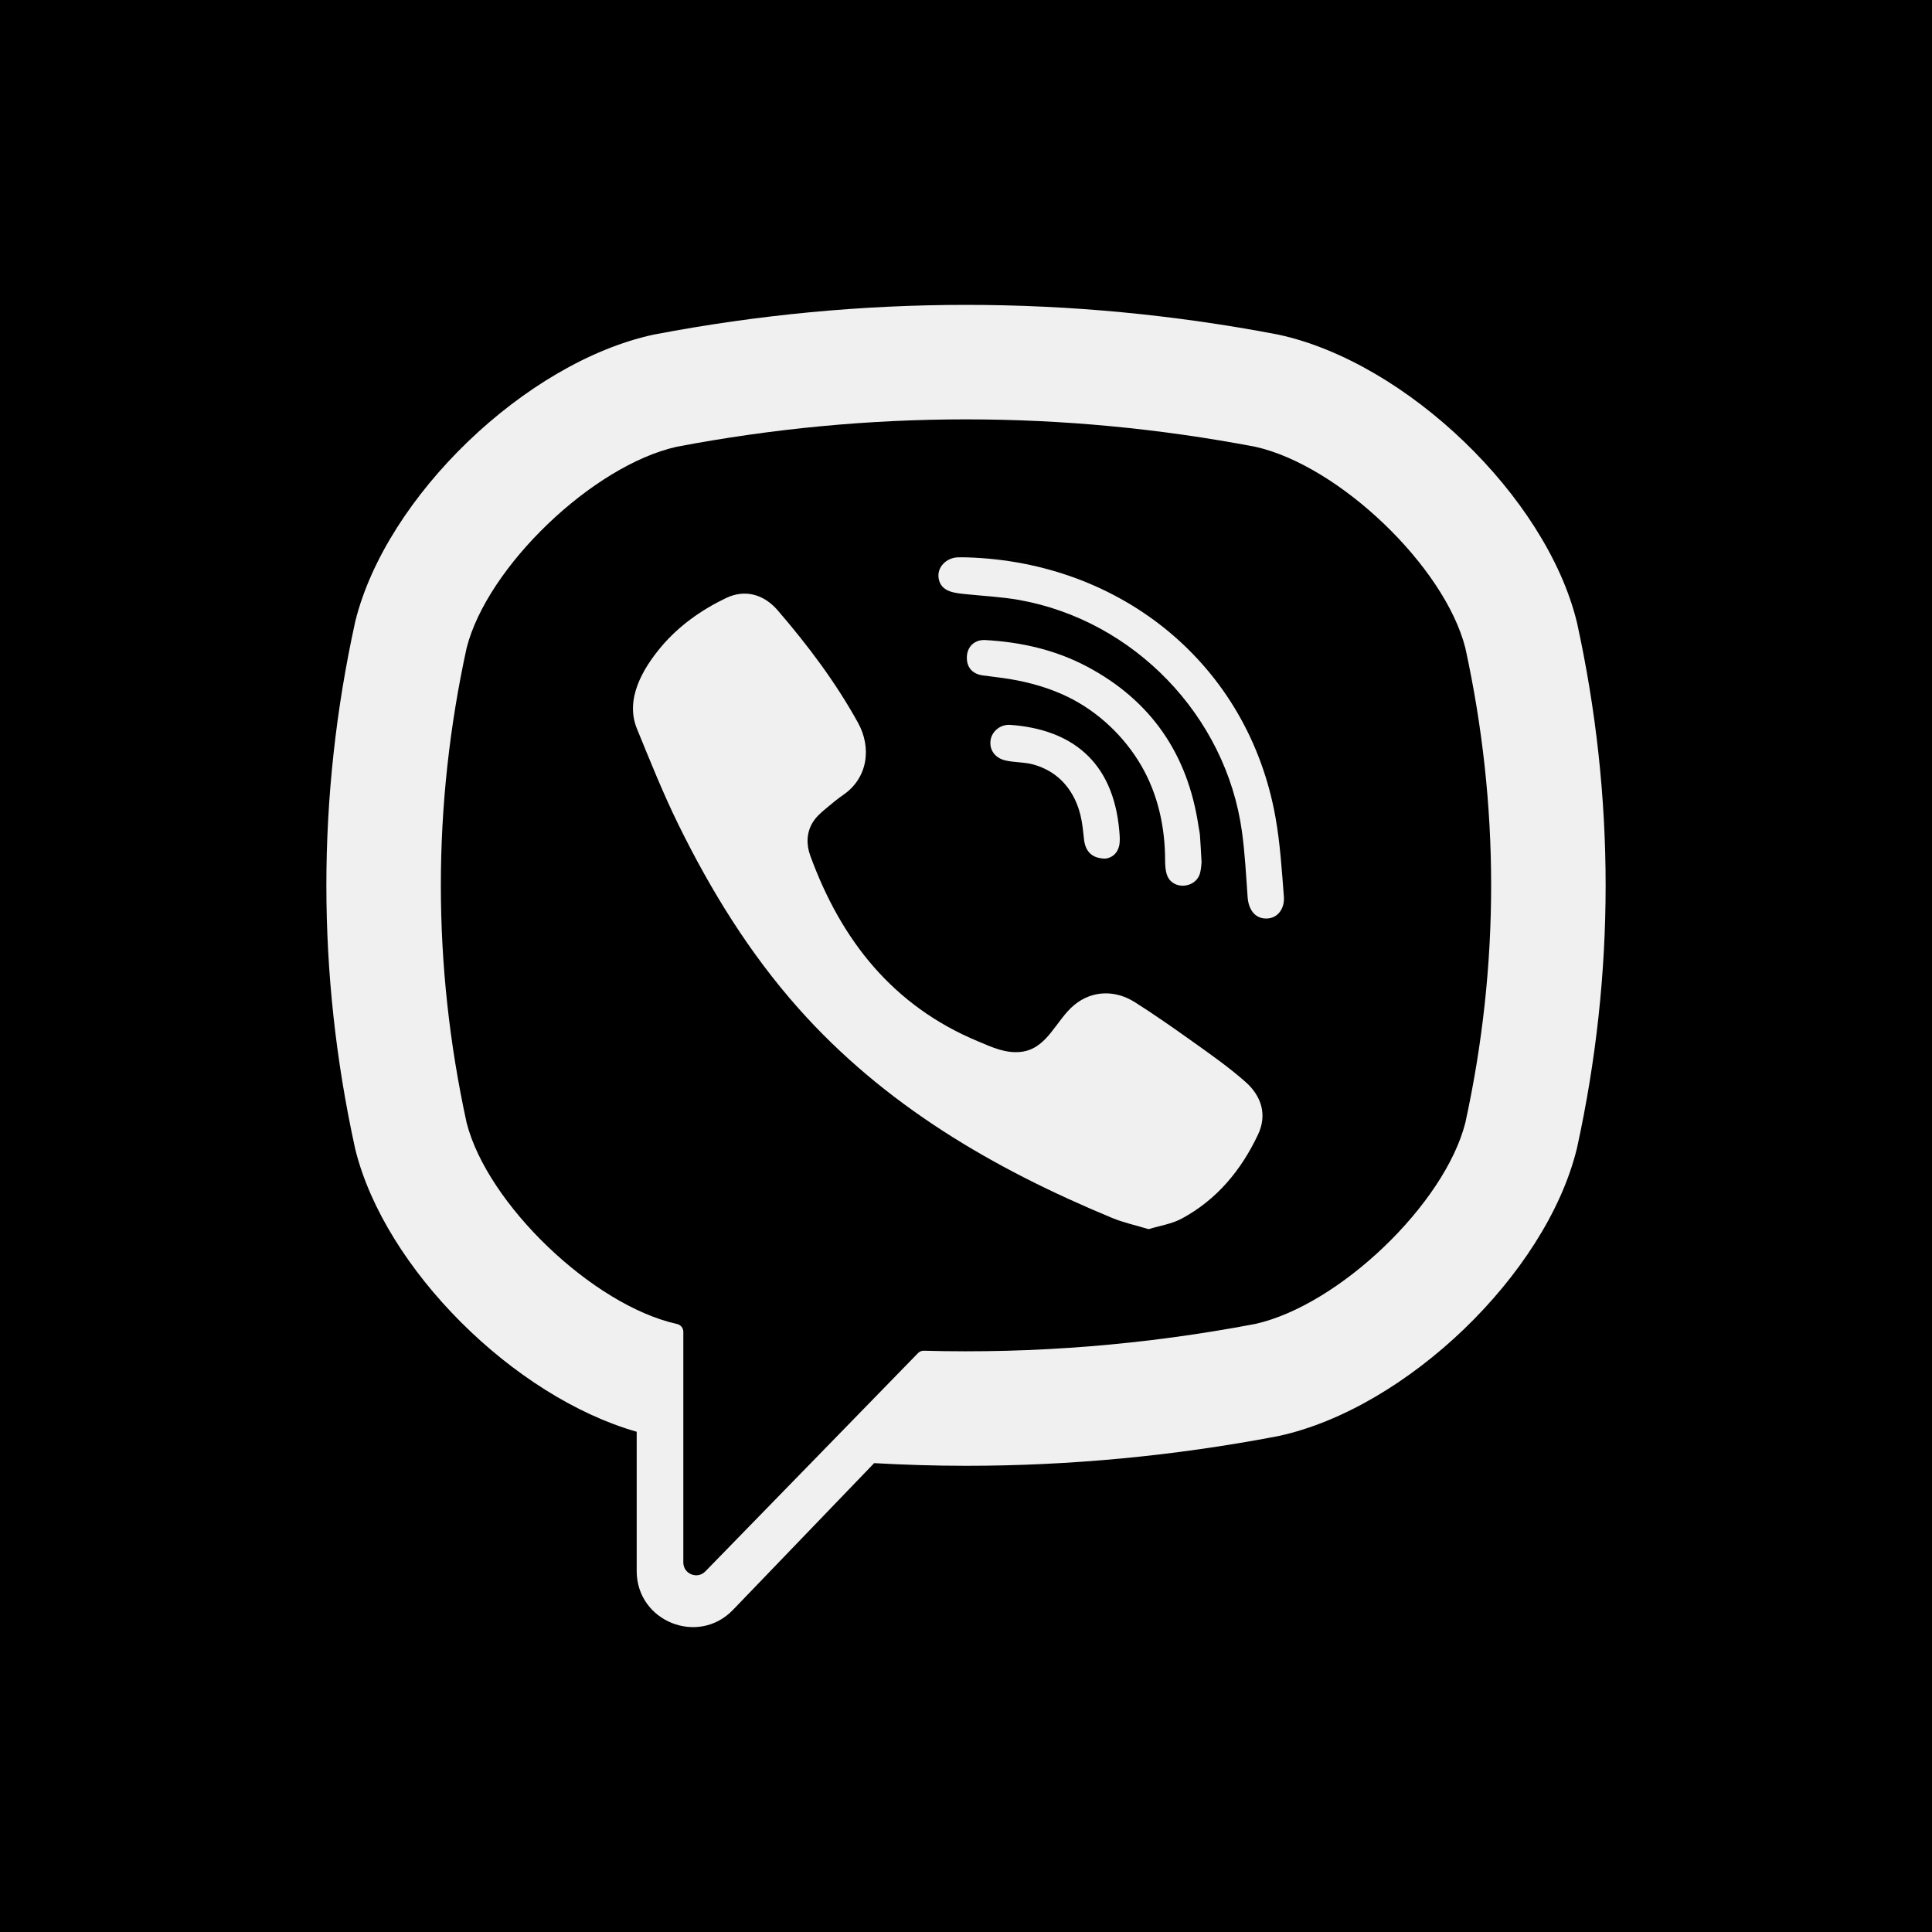
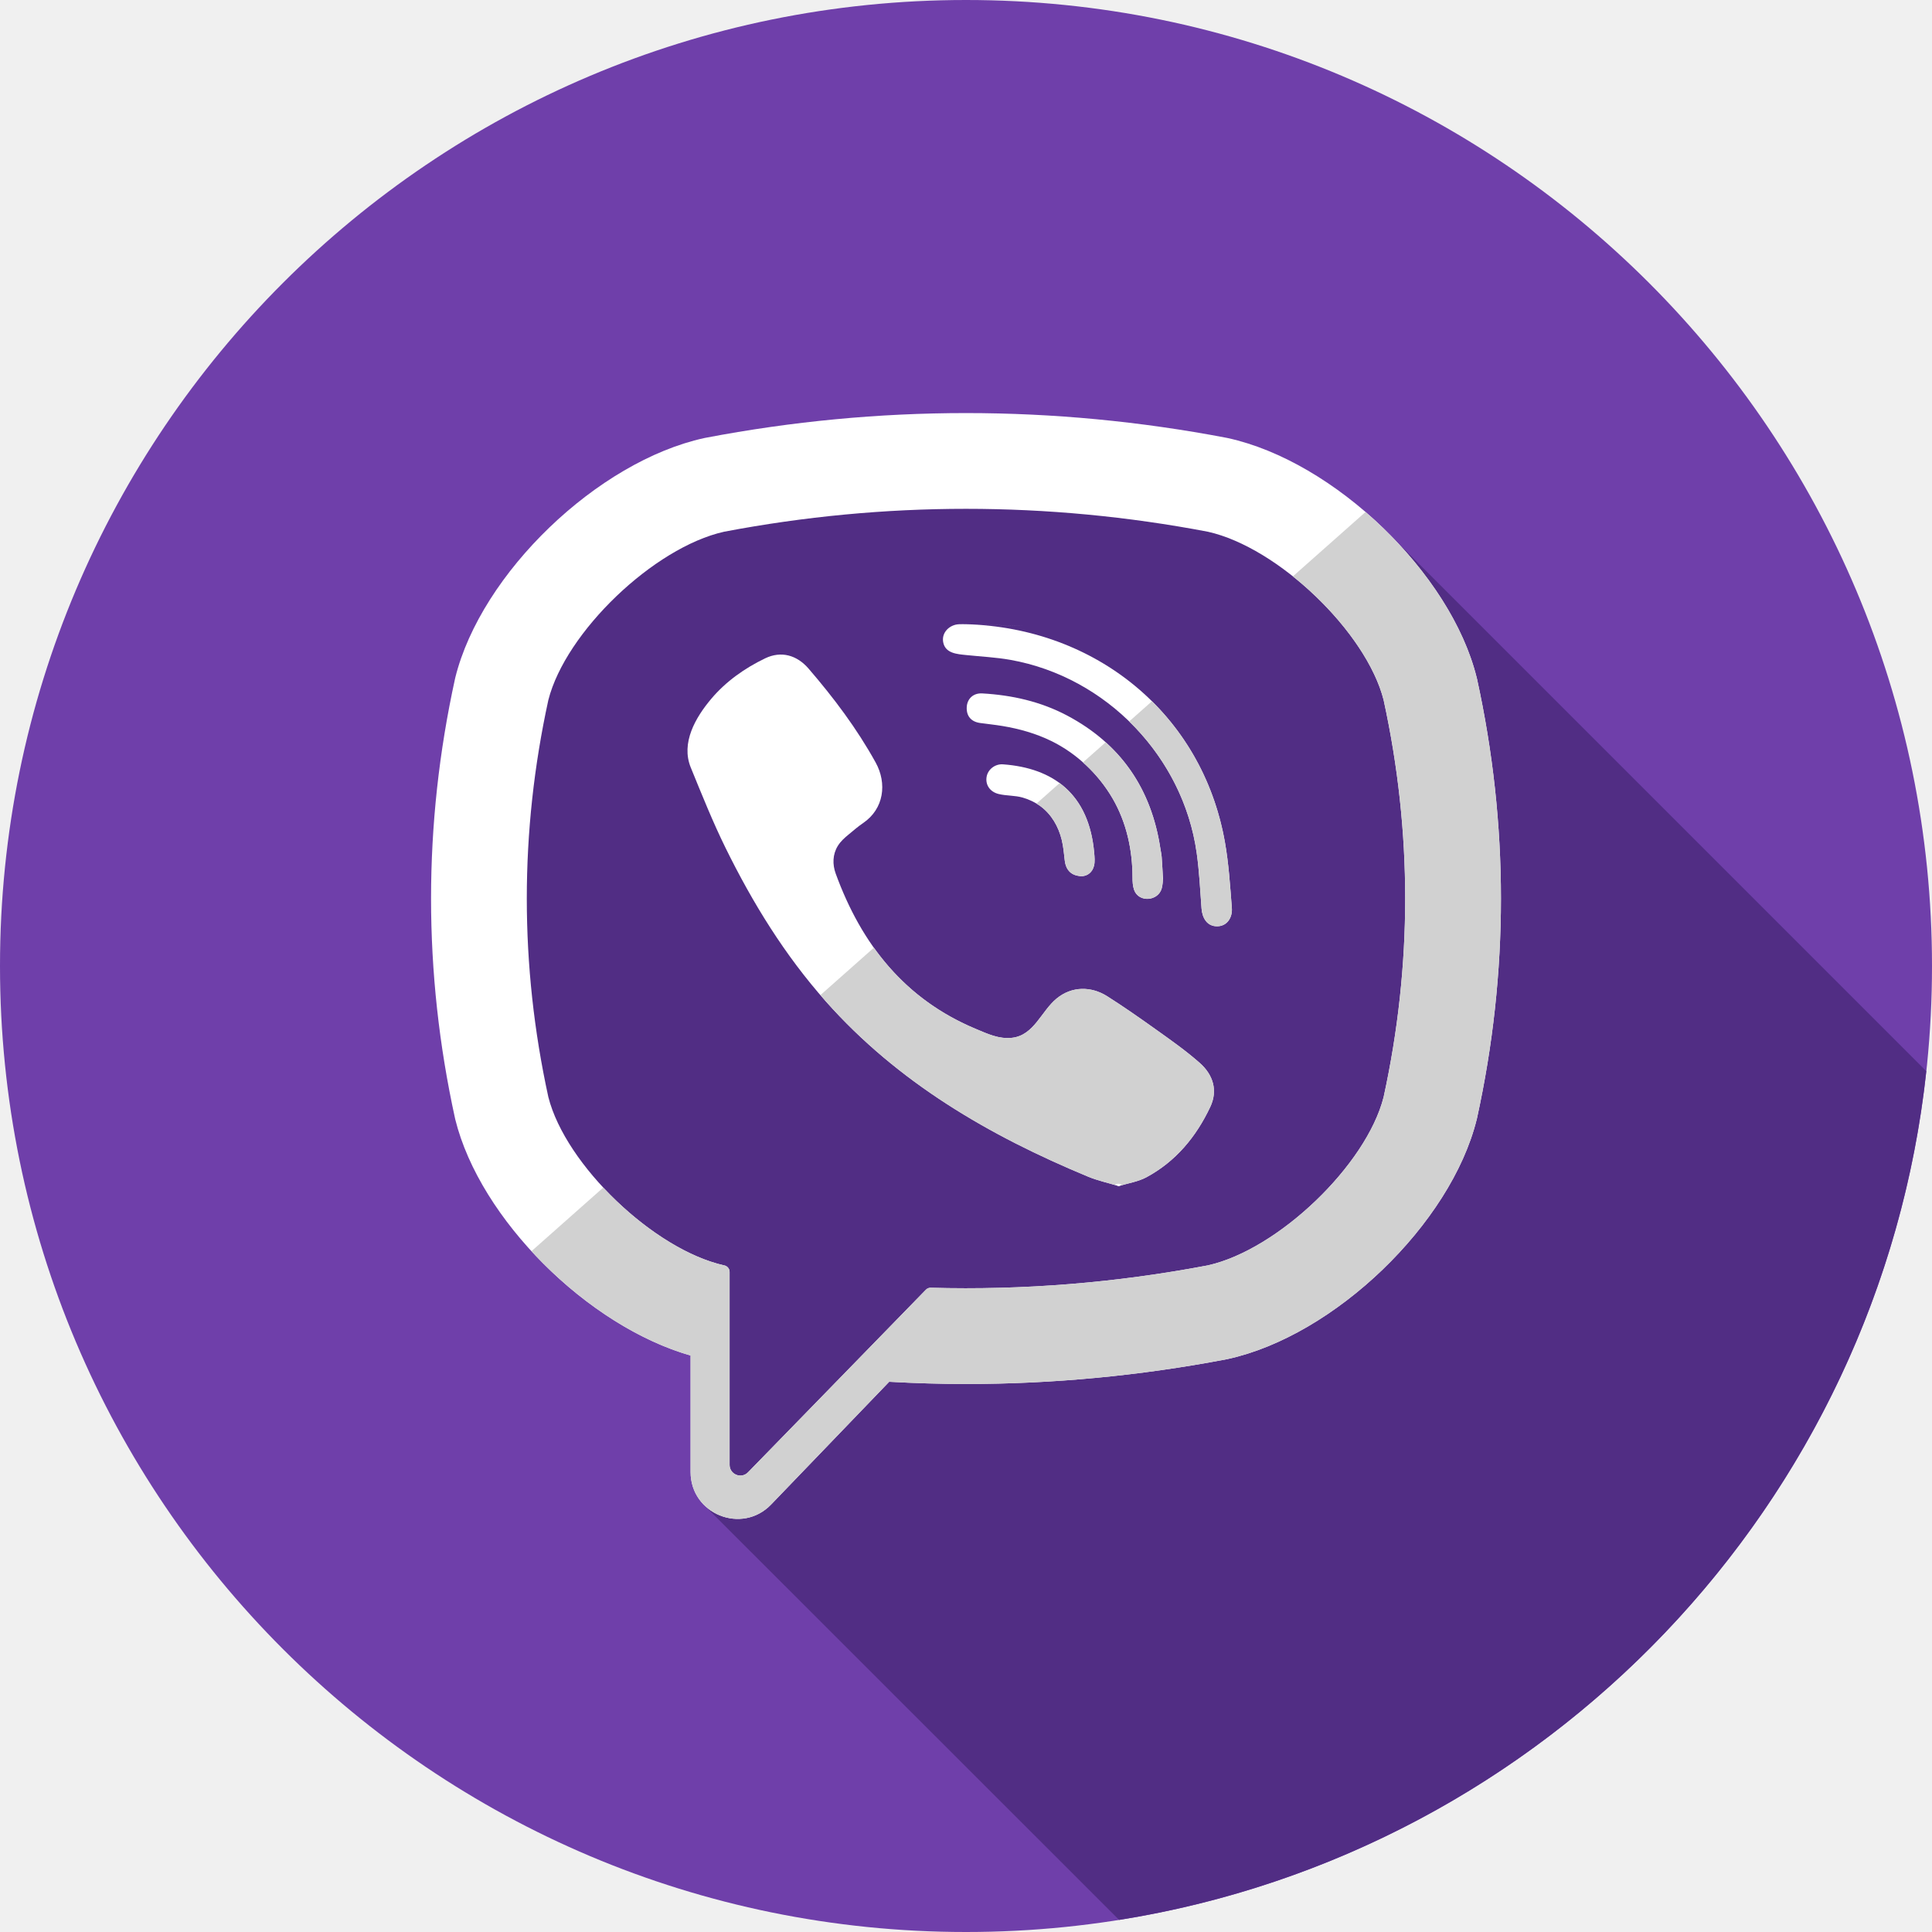
- <svg xmlns="http://www.w3.org/2000/svg" fill="#000000" height="800px" width="800px" version="1.1" id="Capa_1" viewBox="0 0 455.731 455.731" xml:space="preserve">
+ <svg xmlns="http://www.w3.org/2000/svg" height="800px" width="800px" version="1.1" id="Layer_1" viewBox="0 0 512 512" xml:space="preserve">
+   <circle style="fill:#6F3FAA;" cx="256" cy="256" r="256" />
+   <path style="fill:#512D84;" d="M367.061,140.443c-62.312-15.05-124.735-32.654-188.637-10.288  c-41.374,15.515-41.374,60.337-39.65,98.263c0,10.343-12.067,24.135-6.896,36.202c10.343,34.478,18.963,68.956,55.165,86.195  c5.172,3.448,0,10.343,3.448,15.515c-1.724,0-5.172,1.724-5.172,3.448c0,8.263,3.708,20.902,1.245,29.05L296.57,508.788  c113.09-18.01,201.478-110.068,213.914-224.921L367.061,140.443z" />
  <g>
-     <path d="M296.076,105.381c-45.26-8.61-91.16-8.61-136.43,0c-19.8,4.41-44.71,28.28-49.58,47.48c-8.1,37.15-8.1,74.81,0,111.96   c4.87,19.2,29.78,43.07,49.58,47.48c0.005,0.001,0.01,0.002,0.015,0.003c0.882,0.173,1.525,0.937,1.525,1.836v54.422   c0,2.72,3.32,4.06,5.21,2.09l25.85-26.53c0,0,20.599-21.146,24.303-24.948c0.362-0.372,0.862-0.573,1.38-0.559   c26.099,0.723,52.226-1.385,78.147-6.313c19.8-4.41,44.72-28.28,49.58-47.48c8.11-37.15,8.11-74.81,0-111.96   C340.795,133.661,315.886,109.791,296.076,105.381z M296.766,267.592c-3.96,8.408-9.722,15.403-18.034,19.868   c-2.345,1.26-5.148,1.667-7.795,2.482c-3.044-0.924-5.945-1.545-8.639-2.663c-27.916-11.582-53.608-26.524-73.959-49.429   c-11.573-13.025-20.632-27.73-28.288-43.292c-3.631-7.38-6.691-15.049-9.81-22.668c-2.845-6.948,1.345-14.126,5.756-19.361   c4.139-4.913,9.465-8.673,15.233-11.444c4.502-2.163,8.943-0.916,12.231,2.9c7.108,8.25,13.637,16.922,18.924,26.485   c3.251,5.882,2.359,13.072-3.533,17.075c-1.432,0.973-2.737,2.115-4.071,3.214c-1.17,0.963-2.271,1.936-3.073,3.24   c-1.466,2.385-1.536,5.2-0.592,7.794c7.266,19.968,19.513,35.495,39.611,43.858c3.217,1.338,6.446,2.896,10.151,2.464   c6.205-0.725,8.214-7.531,12.562-11.087c4.25-3.475,9.681-3.521,14.259-0.624c4.579,2.898,9.018,6.009,13.43,9.153   c4.331,3.086,8.643,6.105,12.638,9.623C297.606,258.562,298.929,263,296.766,267.592z M260.722,202.523   c-1.733,0.031-1.052-0.003-0.393-0.022c-2.793-0.098-4.312-1.742-4.612-4.415c-0.219-1.953-0.392-3.932-0.858-5.832   c-0.918-3.742-2.907-7.21-6.054-9.503c-1.486-1.083-3.17-1.873-4.934-2.381c-2.241-0.647-4.568-0.469-6.804-1.017   c-2.428-0.594-3.771-2.561-3.39-4.839c0.347-2.073,2.364-3.691,4.629-3.527c14.157,1.022,24.275,8.341,25.719,25.008   c0.102,1.176,0.222,2.418-0.039,3.543c-0.424,1.829-1.731,2.781-3.052,2.954C261.042,202.494,261.021,202.503,260.722,202.523z    M251.919,164.404c-4.344-2.127-9.042-3.449-13.804-4.237c-2.081-0.344-4.184-0.553-6.275-0.844   c-2.534-0.352-3.886-1.967-3.767-4.464c0.112-2.34,1.822-4.023,4.372-3.879c8.38,0.476,16.474,2.287,23.924,6.232   c15.15,8.023,23.804,20.687,26.33,37.597c0.115,0.766,0.298,1.525,0.356,2.294c0.144,1.898,0.233,3.799,0.379,6.302   c-0.06,0.456-0.092,1.528-0.358,2.538c-0.969,3.666-6.527,4.125-7.807,0.425c-0.379-1.098-0.436-2.347-0.438-3.529   c-0.013-7.734-1.694-15.46-5.594-22.189C265.228,173.736,259.102,167.922,251.919,164.404z M298.731,216.665   c-2.927,0.035-4.244-2.414-4.434-5.039c-0.376-5.196-0.636-10.415-1.353-15.568c-3.78-27.201-25.47-49.705-52.544-54.534   c-4.074-0.727-8.245-0.918-12.371-1.351c-2.609-0.274-6.026-0.432-6.604-3.675c-0.485-2.719,1.81-4.884,4.399-5.023   c0.704-0.038,1.412-0.006,2.119-0.003c35.065,0.983,2.14,0.076,0.094,0.005c36.472,1.063,66.417,25.283,72.839,61.351   c1.095,6.151,1.485,12.44,1.972,18.683C303.052,214.136,301.565,216.631,298.731,216.665z" />
-     <path d="M0,0v455.731h455.731V0H0z M371.996,270.781l-0.09,0.36c-7.28,29.43-40.1,61.01-70.24,67.58l-0.34,0.07   c-24.37,4.65-48.92,6.97-73.46,6.97c-7.223,0-14.446-0.225-21.665-0.629l-33.285,34.599c-8.24,8.58-22.73,2.74-22.73-9.15v-32.852   c-29.015-8.286-59.391-38.414-66.37-66.589l-0.08-0.36c-9-41.1-9-82.78,0-123.88l0.08-0.36c7.29-29.43,40.11-61.01,70.24-67.58   l0.35-0.07c48.74-9.3,98.17-9.3,146.92,0l0.34,0.07c30.14,6.57,62.96,38.15,70.24,67.58l0.09,0.36   C380.996,188.001,380.996,229.681,371.996,270.781z" />
+     <path style="fill:#FFFFFF;" d="M391.427,179.924l-0.084-0.338c-6.84-27.653-37.678-57.325-65.998-63.498l-0.319-0.066   c-45.806-8.738-92.251-8.738-138.047,0l-0.329,0.066c-28.31,6.173-59.149,35.847-65.998,63.498l-0.076,0.338   c-8.456,38.617-8.456,77.781,0,116.398l0.076,0.338c6.558,26.472,35.099,54.782,62.362,62.567v30.868   c0,11.173,13.615,16.66,21.357,8.597l31.275-32.509c6.784,0.379,13.571,0.591,20.356,0.591c23.057,0,46.125-2.181,69.023-6.549   l0.319-0.066c28.32-6.173,59.158-35.847,65.998-63.498l0.084-0.338C399.882,257.705,399.882,218.543,391.427,179.924z    M366.676,290.723c-4.567,18.041-27.981,40.469-46.585,44.613c-24.355,4.632-48.904,6.611-73.428,5.932   c-0.488-0.014-0.957,0.176-1.296,0.526c-3.481,3.572-22.835,23.442-22.835,23.442l-24.288,24.928   c-1.776,1.852-4.896,0.591-4.896-1.964v-51.136c0-0.845-0.603-1.562-1.433-1.726c-0.005-0.002-0.009-0.002-0.014-0.003   c-18.604-4.144-42.01-26.572-46.585-44.613c-7.611-34.906-7.611-70.292,0-105.198c4.575-18.041,27.981-40.469,46.585-44.613   c42.536-8.09,85.664-8.09,128.191,0c18.613,4.144,42.018,26.572,46.585,44.613C374.296,220.431,374.296,255.817,366.676,290.723z" />
+     <path style="fill:#FFFFFF;" d="M296.47,314.327c-2.86-0.869-5.585-1.452-8.118-2.501c-26.231-10.883-50.371-24.923-69.492-46.444   c-10.874-12.238-19.385-26.055-26.579-40.677c-3.412-6.934-6.287-14.139-9.218-21.299c-2.672-6.528,1.264-13.272,5.408-18.192   c3.889-4.617,8.894-8.149,14.314-10.754c4.23-2.032,8.402-0.86,11.492,2.725c6.678,7.752,12.814,15.9,17.78,24.886   c3.055,5.527,2.217,12.283-3.32,16.044c-1.346,0.914-2.572,1.988-3.825,3.02c-1.1,0.905-2.134,1.819-2.888,3.044   c-1.377,2.241-1.443,4.886-0.557,7.323c6.827,18.761,18.334,33.351,37.219,41.21c3.022,1.257,6.056,2.72,9.538,2.315   c5.83-0.681,7.718-7.077,11.804-10.418c3.993-3.265,9.097-3.308,13.398-0.586c4.303,2.724,8.473,5.646,12.619,8.601   c4.07,2.9,8.121,5.735,11.874,9.042c3.61,3.179,4.853,7.349,2.82,11.662c-3.72,7.901-9.135,14.472-16.944,18.668   C301.59,313.178,298.956,313.561,296.47,314.327C293.61,313.458,298.956,313.561,296.47,314.327z" />
+     <path style="fill:#FFFFFF;" d="M256.071,165.426c34.309,0.962,62.49,23.731,68.529,57.651c1.029,5.78,1.395,11.688,1.853,17.555   c0.193,2.467-1.205,4.811-3.867,4.844c-2.75,0.033-3.987-2.269-4.167-4.734c-0.353-4.882-0.598-9.787-1.271-14.627   c-3.551-25.559-23.931-46.704-49.371-51.241c-3.829-0.683-7.745-0.862-11.624-1.269c-2.451-0.257-5.661-0.405-6.204-3.453   c-0.455-2.555,1.701-4.589,4.134-4.72C254.742,165.393,255.407,165.424,256.071,165.426   C290.382,166.388,255.407,165.424,256.071,165.426z" />
+     <path style="fill:#FFFFFF;" d="M308.212,233.019c-0.057,0.429-0.086,1.436-0.338,2.384c-0.91,3.444-6.134,3.875-7.335,0.4   c-0.357-1.031-0.41-2.205-0.412-3.315c-0.012-7.266-1.591-14.526-5.256-20.849c-3.767-6.499-9.523-11.96-16.272-15.267   c-4.082-1.998-8.495-3.241-12.969-3.98c-1.955-0.324-3.931-0.519-5.896-0.793c-2.381-0.331-3.653-1.848-3.539-4.194   c0.105-2.198,1.712-3.781,4.108-3.644c7.873,0.446,15.479,2.15,22.48,5.856c14.234,7.539,22.366,19.437,24.74,35.326   c0.107,0.721,0.279,1.433,0.334,2.155C307.991,228.88,308.076,230.665,308.212,233.019   C308.155,233.446,308.076,230.665,308.212,233.019z" />
+     <path style="fill:#FFFFFF;" d="M286.872,232.188c-2.87,0.052-4.406-1.538-4.703-4.168c-0.205-1.834-0.369-3.694-0.807-5.48   c-0.862-3.517-2.731-6.775-5.689-8.93c-1.396-1.017-2.979-1.758-4.636-2.238c-2.105-0.609-4.293-0.441-6.392-0.955   c-2.281-0.559-3.543-2.407-3.184-4.546c0.326-1.948,2.22-3.468,4.349-3.313c13.302,0.96,22.809,7.837,24.166,23.497   c0.097,1.105,0.209,2.272-0.036,3.331C289.518,231.193,288.178,232.1,286.872,232.188   C284.001,232.239,288.178,232.1,286.872,232.188z" />
  </g>
+   <path style="fill:#D1D1D1;" d="M391.427,179.924l-0.084-0.338c-3.834-15.501-15.212-31.635-29.458-43.911l-19.259,17.068  c11.452,9.125,21.264,21.766,24.052,32.78c7.62,34.907,7.62,70.292,0,105.2c-4.567,18.041-27.982,40.469-46.585,44.613  c-24.355,4.632-48.904,6.611-73.428,5.932c-0.488-0.014-0.957,0.176-1.296,0.526c-3.481,3.572-22.835,23.442-22.835,23.442  l-24.288,24.928c-1.776,1.852-4.896,0.593-4.896-1.964v-51.136c0-0.845-0.603-1.562-1.433-1.726c-0.005,0-0.009-0.002-0.014-0.002  c-10.573-2.355-22.692-10.618-32.028-20.621l-19.03,16.863c11.885,12.929,27.214,23.381,42.168,27.651v30.868  c0,11.173,13.615,16.66,21.357,8.597l31.275-32.509c6.784,0.379,13.569,0.591,20.356,0.591c23.057,0,46.125-2.181,69.023-6.549  l0.319-0.065c28.32-6.173,59.158-35.845,65.998-63.498l0.084-0.338C399.882,257.705,399.882,218.543,391.427,179.924z" />
+   <path style="fill:#FFFFFF;" d="M296.47,314.327C298.956,313.561,293.61,313.458,296.47,314.327L296.47,314.327z" />
+   <path style="fill:#D1D1D1;" d="M317.921,281.664c-3.753-3.305-7.806-6.142-11.874-9.042c-4.146-2.955-8.316-5.877-12.619-8.601  c-4.301-2.722-9.404-2.679-13.398,0.586c-4.086,3.341-5.973,9.737-11.804,10.418c-3.481,0.405-6.516-1.059-9.538-2.315  c-11.619-4.834-20.435-12.226-27.098-21.559l-14.16,12.55c0.481,0.557,0.94,1.129,1.429,1.679  c19.122,21.521,43.263,35.561,69.492,46.444c2.531,1.05,5.258,1.634,8.118,2.501c-2.86-0.869,2.488-0.765,0,0  c2.488-0.765,5.12-1.15,7.327-2.332c7.811-4.196,13.224-10.768,16.944-18.668C322.774,289.013,321.531,284.843,317.921,281.664z" />
+   <g>
+     <path style="fill:#FFFFFF;" d="M256.159,165.431c-0.029,0-0.057-0.003-0.086-0.003   C256.045,165.426,256.081,165.428,256.159,165.431z" />
+     <path style="fill:#FFFFFF;" d="M256.072,165.426c0.029,0,0.057,0.003,0.086,0.003C258.062,165.497,289.03,166.35,256.072,165.426z" />
+   </g>
+   <g>
+     <path style="fill:#D1D1D1;" d="M305.285,185.837l-6.037,5.351c9.487,9.23,16.029,21.463,17.899,34.925   c0.672,4.842,0.919,9.745,1.272,14.627c0.179,2.467,1.415,4.768,4.167,4.736c2.663-0.033,4.06-2.376,3.867-4.844   c-0.459-5.866-0.824-11.776-1.853-17.555C321.957,208.229,315.07,195.518,305.285,185.837z" />
+     <path style="fill:#D1D1D1;" d="M307.521,224.939c-1.729-11.578-6.532-21.026-14.51-28.224l-6.02,5.335   c3.113,2.763,5.806,6.008,7.88,9.587c3.665,6.323,5.244,13.583,5.256,20.849c0.002,1.11,0.055,2.284,0.412,3.317   c1.203,3.477,6.425,3.046,7.335-0.4c0.252-0.95,0.281-1.957,0.338-2.384c-0.057,0.429-0.138-2.353,0,0   c-0.138-2.353-0.222-4.139-0.357-5.923C307.802,226.371,307.629,225.659,307.521,224.939z" />
+   </g>
+   <g>
+     <path style="fill:#FFFFFF;" d="M308.212,233.019C308.076,230.665,308.155,233.446,308.212,233.019L308.212,233.019z" />
+     <path style="fill:#FFFFFF;" d="M286.872,232.188c0.045-0.003,0.088-0.026,0.131-0.031c-0.121,0-0.307,0.003-0.498,0.01   C286.629,232.17,286.742,232.189,286.872,232.188z" />
+     <path style="fill:#FFFFFF;" d="M286.872,232.188c-0.129,0.002-0.243-0.017-0.367-0.021   C285.884,232.184,285.243,232.217,286.872,232.188z" />
+     <path style="fill:#FFFFFF;" d="M287.003,232.157c-0.045,0.005-0.088,0.028-0.131,0.031   C287.208,232.165,287.179,232.157,287.003,232.157z" />
+   </g>
+   <path style="fill:#D1D1D1;" d="M280.814,207.525l-6.128,5.432c0.338,0.205,0.669,0.419,0.99,0.652  c2.958,2.155,4.827,5.413,5.689,8.93c0.438,1.786,0.6,3.644,0.807,5.48c0.283,2.513,1.71,4.058,4.336,4.148  c0.191-0.005,0.379-0.009,0.498-0.01c1.264-0.14,2.531-1.026,2.936-2.774c0.245-1.057,0.133-2.226,0.036-3.331  C289.216,217.297,285.906,211.29,280.814,207.525z" />
</svg>
